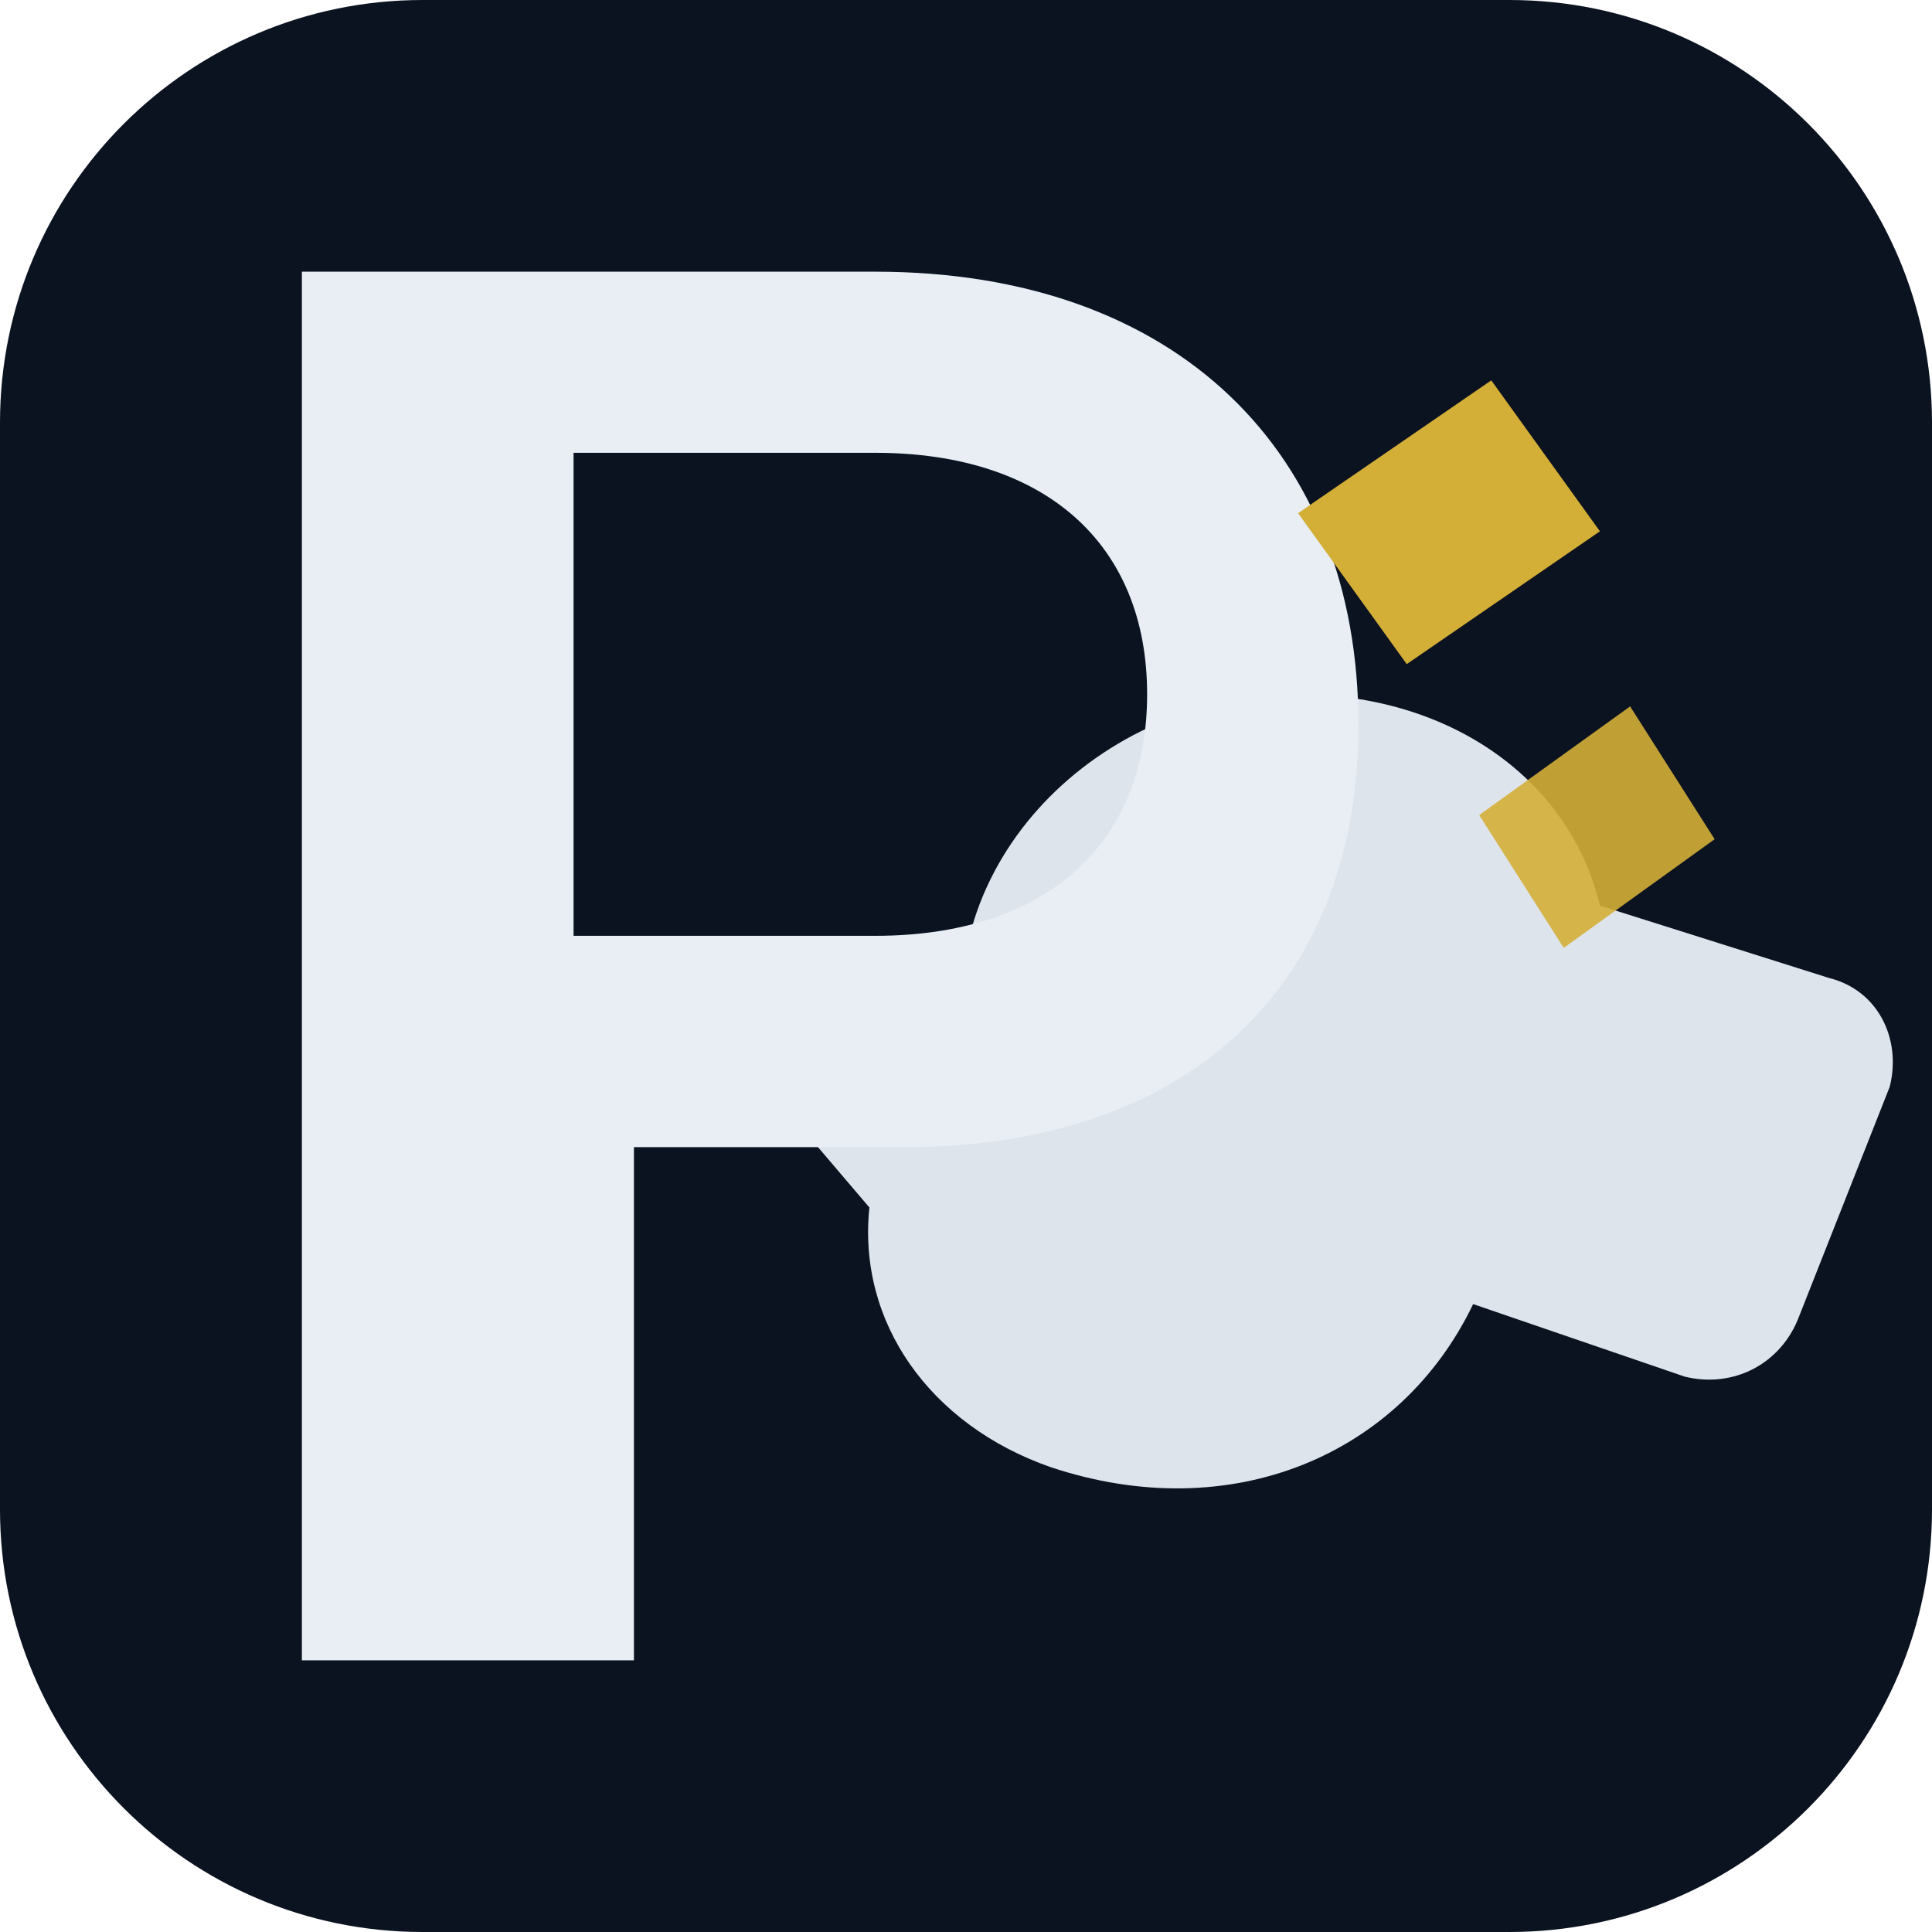
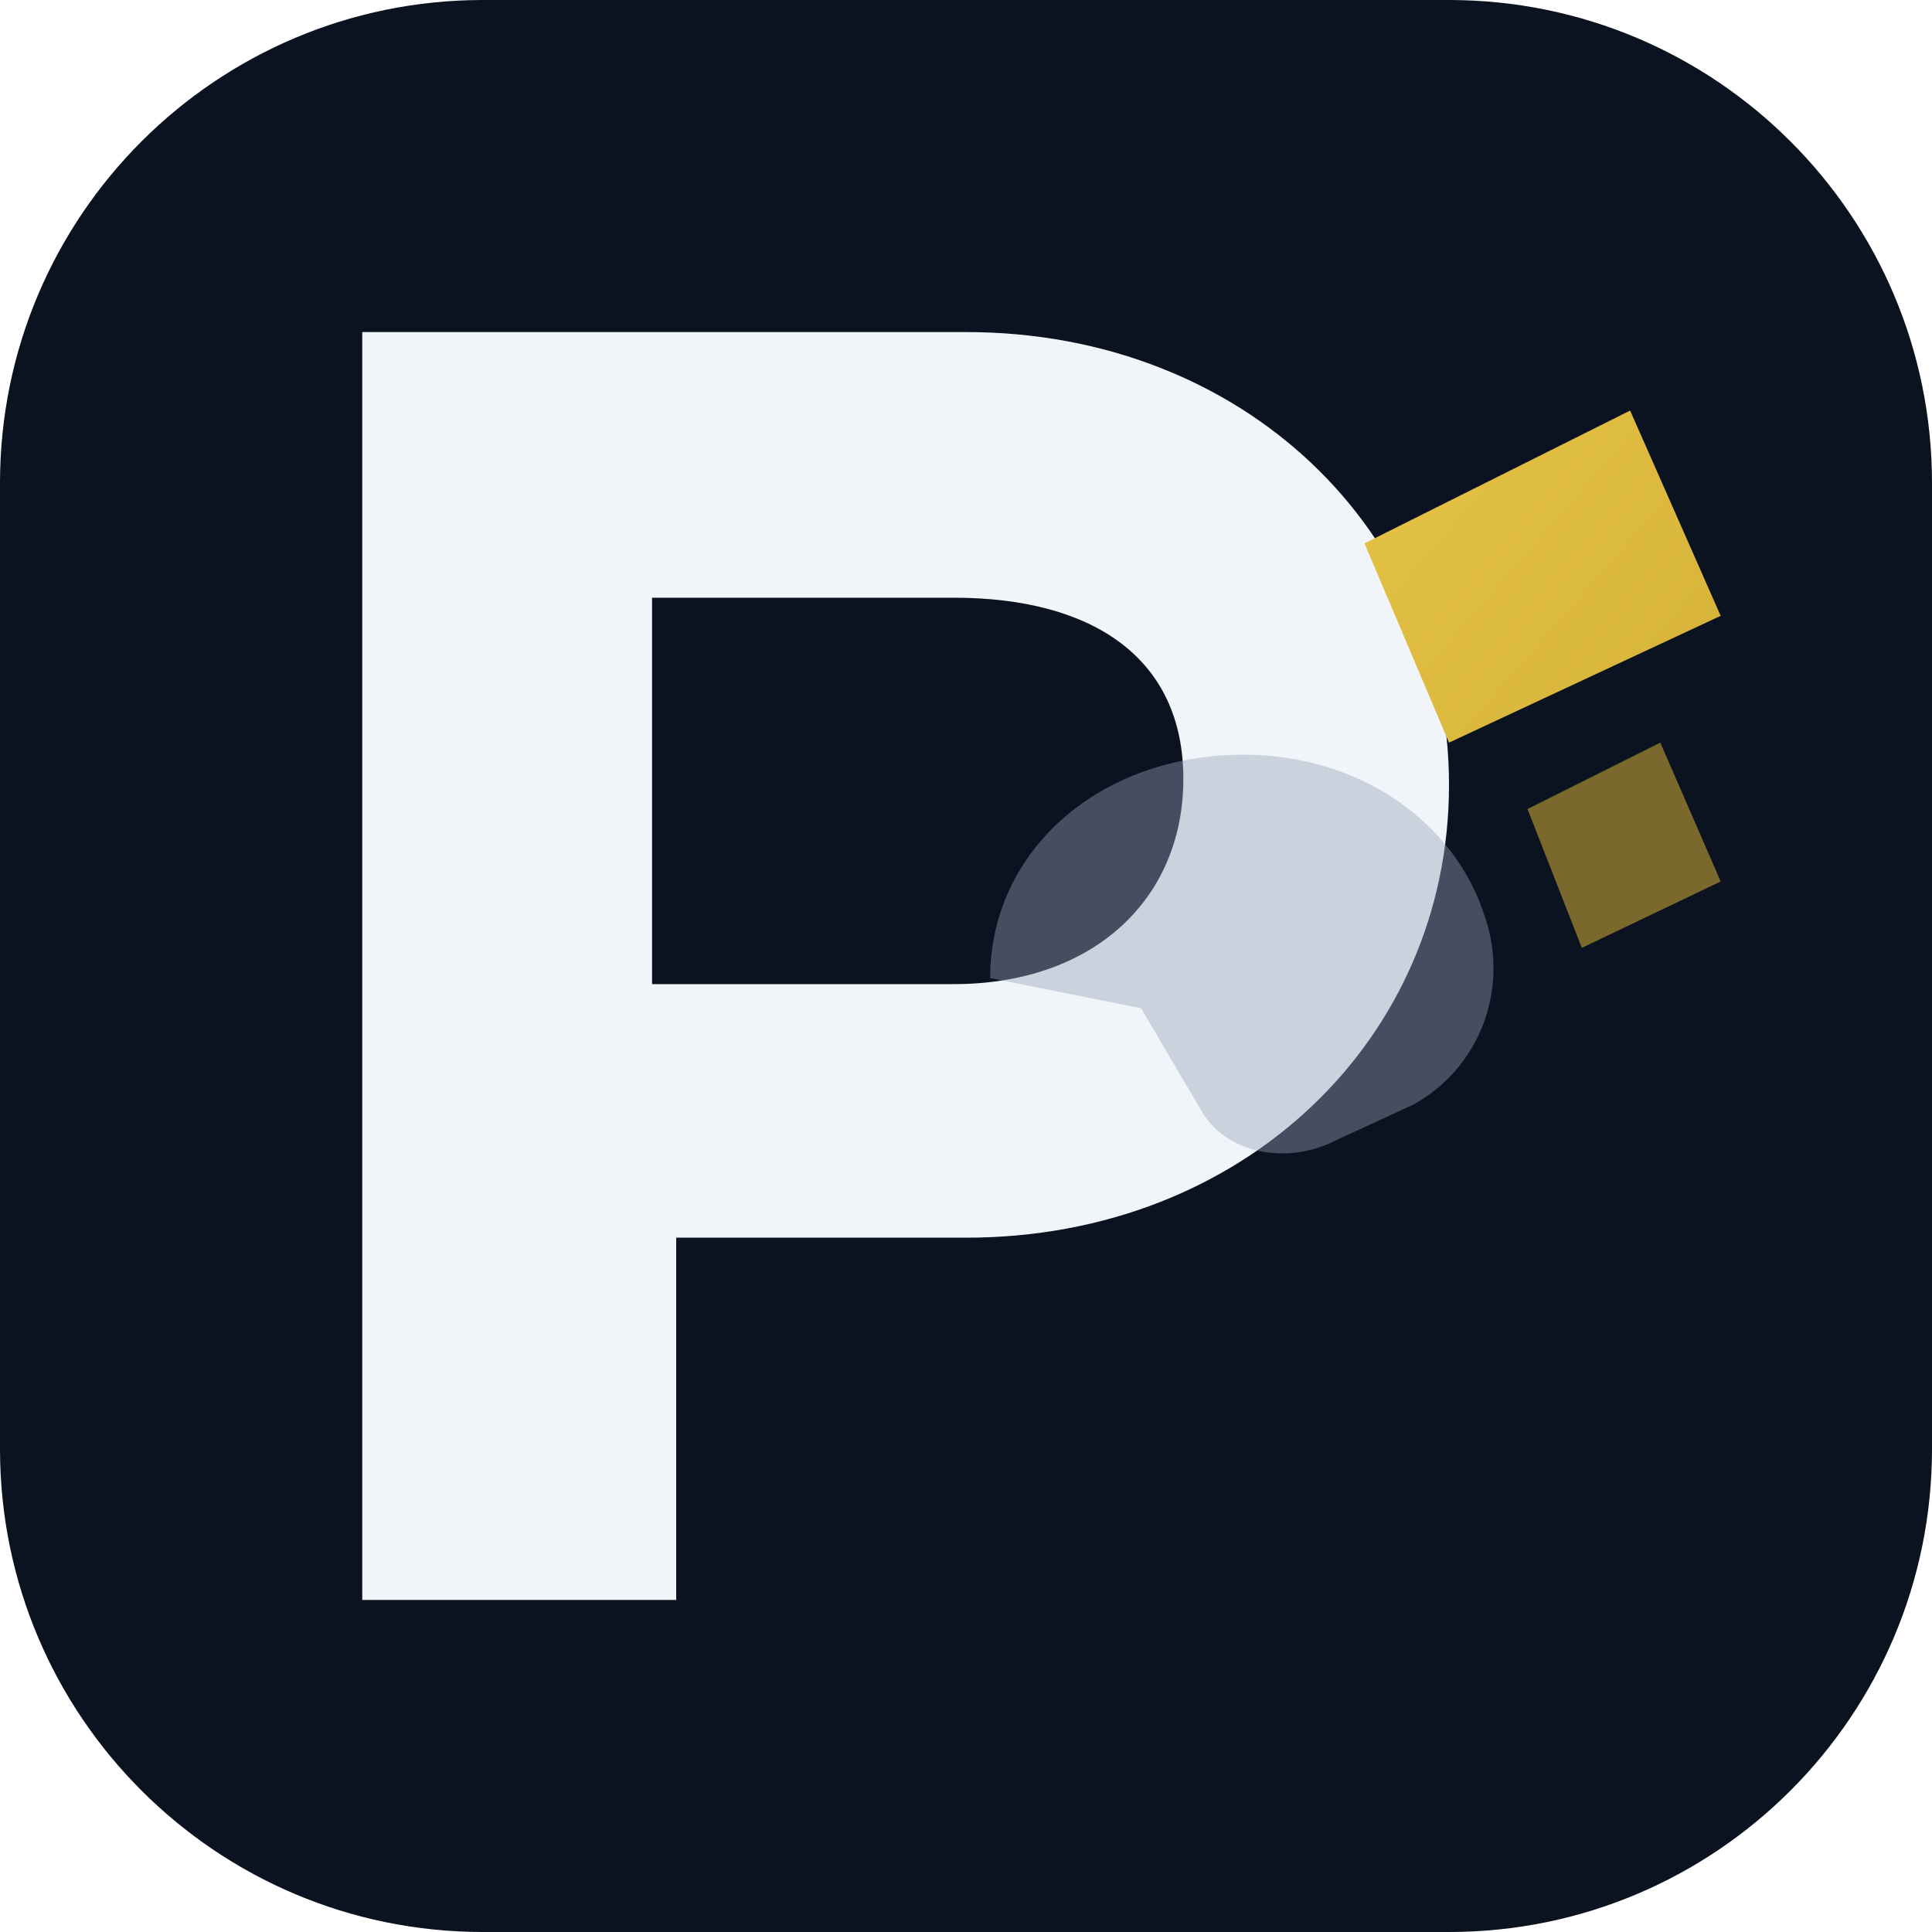
<svg xmlns="http://www.w3.org/2000/svg" viewBox="0 0 32 32" fill="none">
-   <rect width="32" height="32" rx="7" fill="#0B1220" />
-   <path d="M5 4.5h9.5c5 0 8 3 8 7.5S19.5 19 15 19h-4.5v8.5H5V4.5zm9.5 11c2.8 0 4.5-1.5 4.5-4s-1.7-4-4.5-4H9.5v8h5z" fill="#E8EEF4" />
-   <path d="M16 17.5c-.6-3.2 2.2-6 5.5-6 2.5 0 4.5 1.4 5 3.5l3.8 1.2c.8.2 1.2 1 1 1.8l-1.5 3.8c-.3.8-1.1 1.2-1.9 1l-3.5-1.2c-1.2 2.5-4 3.7-7 2.7-2-.7-3.2-2.4-3-4.3l-2.3-2.7z" fill="#E8EEF4" opacity="0.95" />
-   <path d="M21.5 8.5l3.2-2.2 1.8 2.5-3.2 2.2-1.8-2.5z" fill="#D4AF37" />
-   <path d="M24.5 13.5l2.5-1.8 1.4 2.2-2.5 1.8-1.4-2.2z" fill="#D4AF37" opacity="0.9" />
+   <rect width="32" height="32" rx="8" fill="#0B1220" />
+   <defs>
+     <linearGradient id="g" x1="21" y1="6" x2="29" y2="13" gradientUnits="userSpaceOnUse">
+       <stop stop-color="#E8C84A" />
+       <stop offset="1" stop-color="#D4AF37" />
+     </linearGradient>
+   </defs>
+   <path fill="#F1F5F9" fill-rule="evenodd" d="M6 5.5h10c4.6 0 8 3.3 8 7.5S20.6 20.5 16 20.5h-4.8v6H6V5.5zm4.8 4.4v6.4h5c2.3 0 3.8-1.4 3.8-3.4S18.1 9.9 15.8 9.9h-5z" />
+   <path d="M16.4 16.2c0-2.1 1.8-3.7 4.2-3.7 1.9 0 3.5 1.1 4 2.7.4 1.2-.1 2.5-1.2 3.1l-1.3.6c-.8.4-1.8.2-2.2-.5l-1-1.7z" fill="#94A3B8" fill-opacity="0.42" />
+   <path d="M22.6 9 27 6.8 28.5 10.2 24 12.3z" fill="url(#g)" />
+   <path d="M25.3 13.4 27.5 12.3 28.5 14.6 26.2 15.7z" fill="#D4AF37" fill-opacity="0.55" />
</svg>
